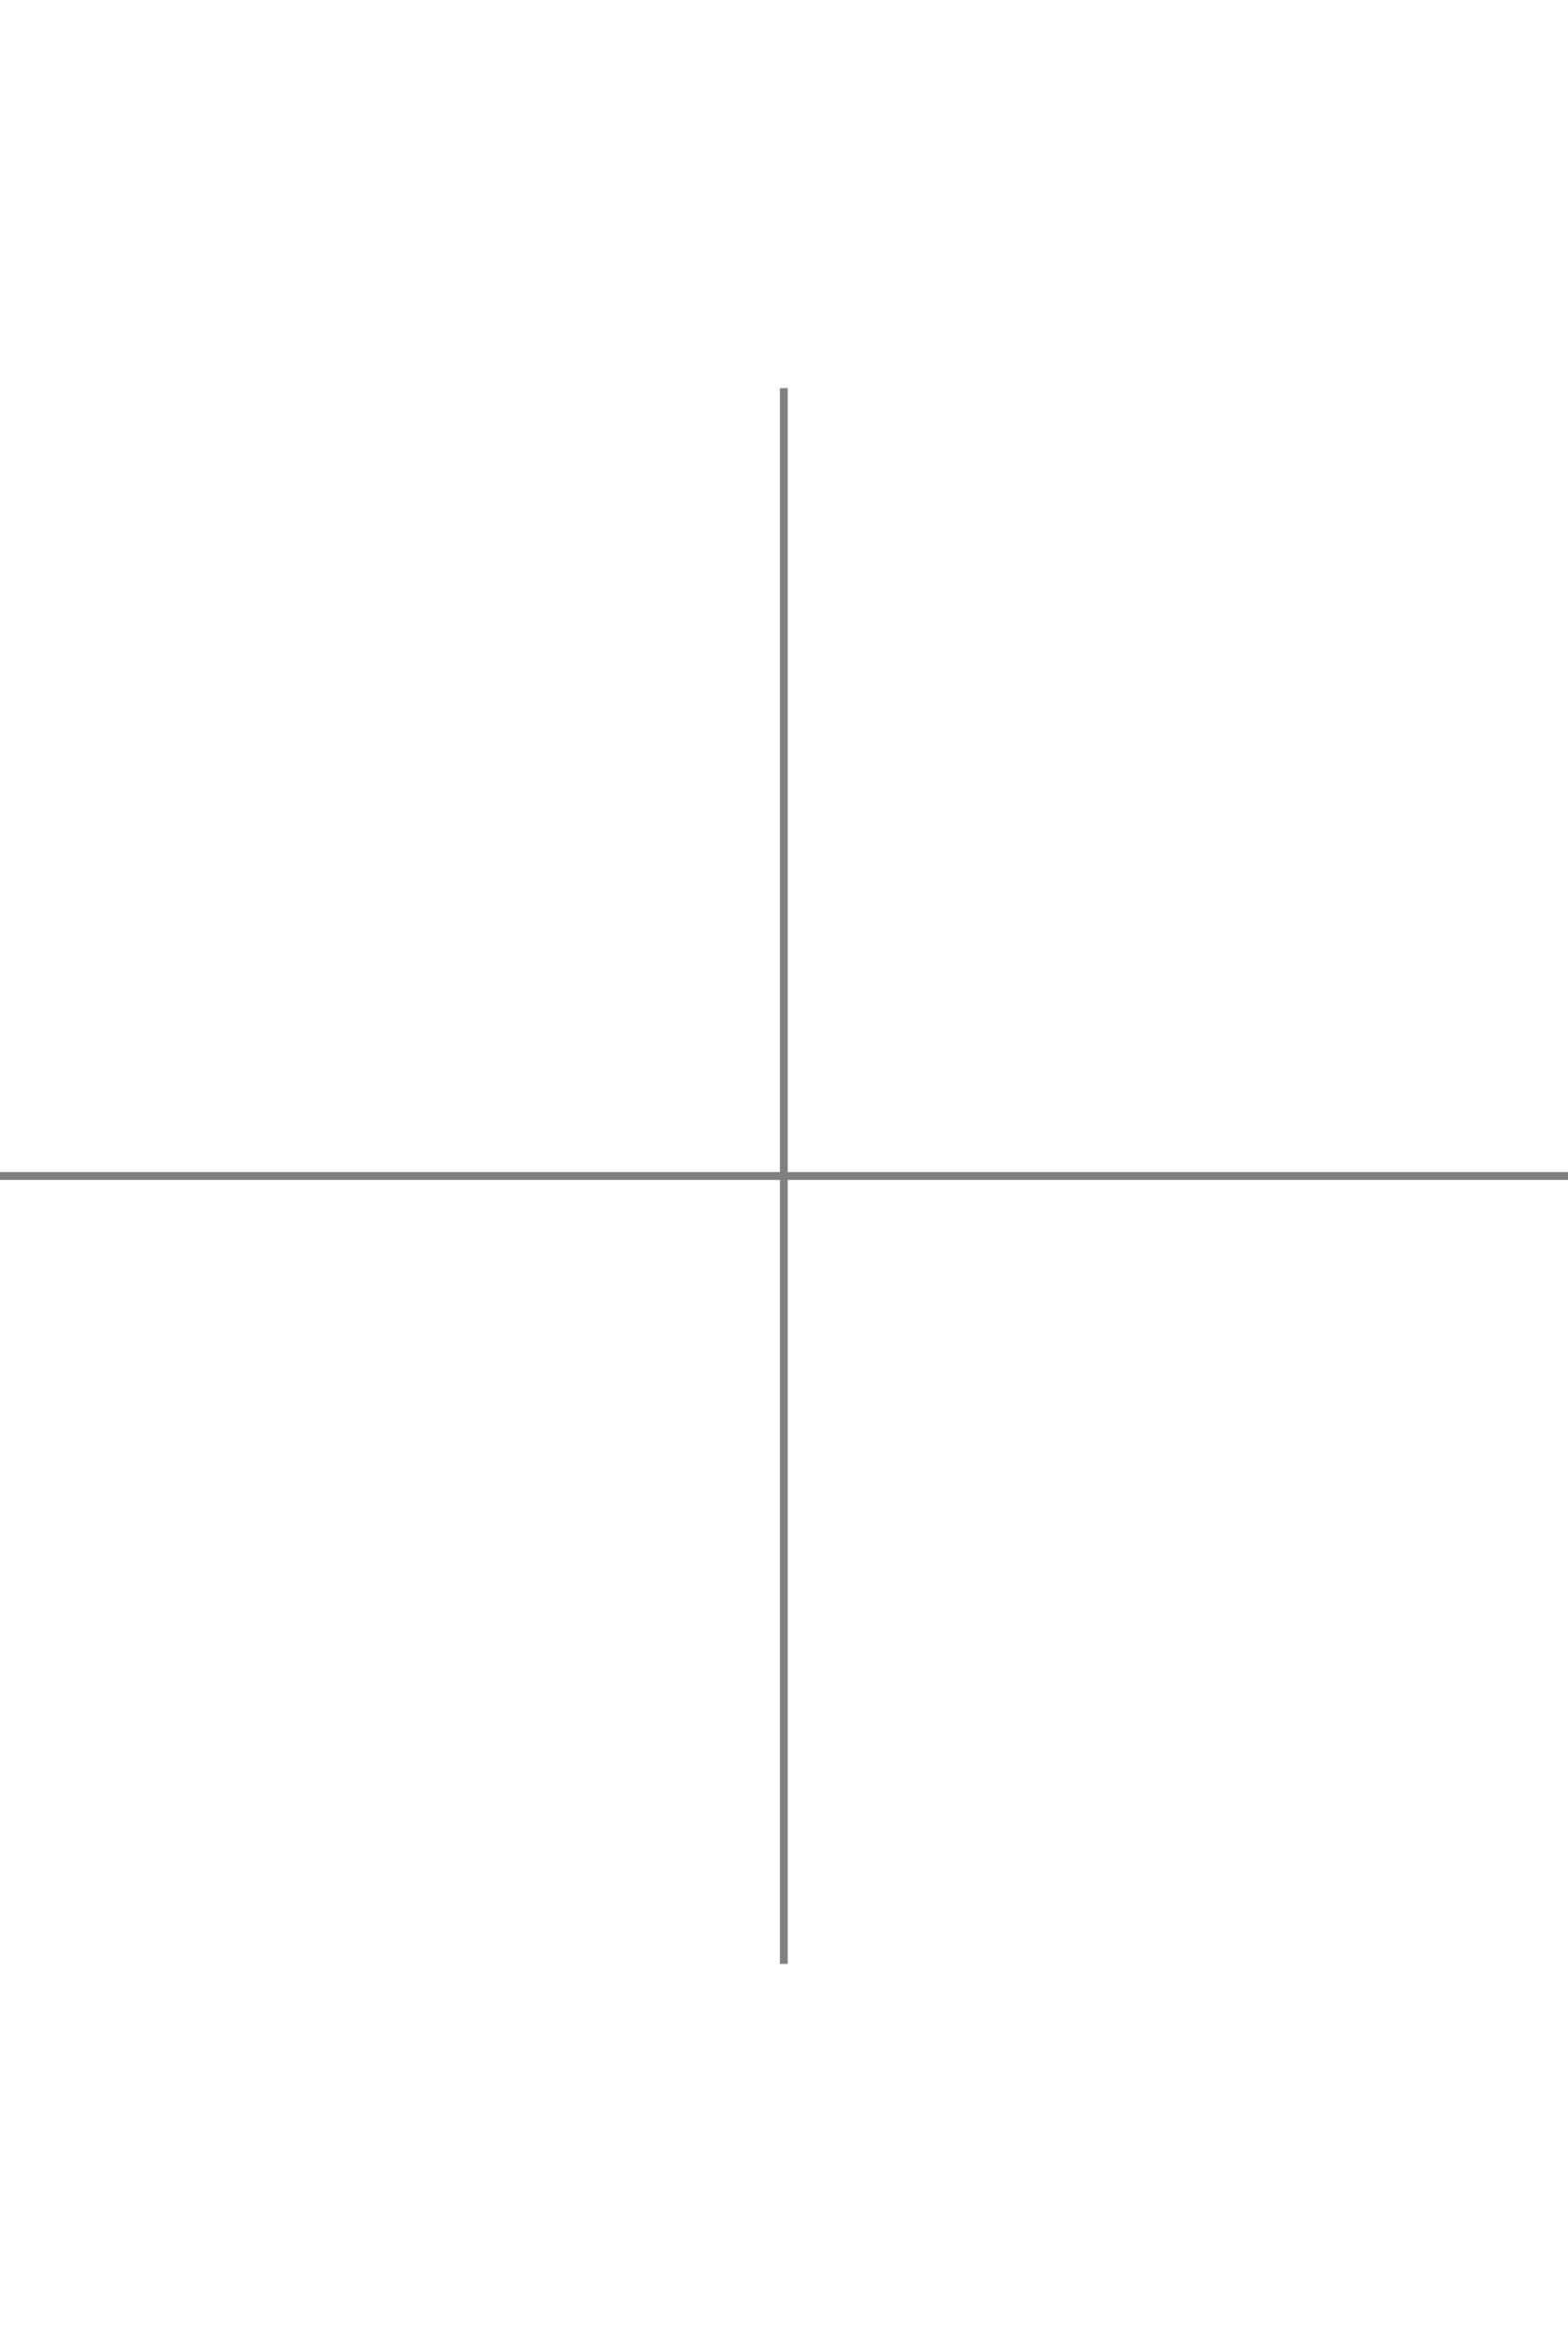
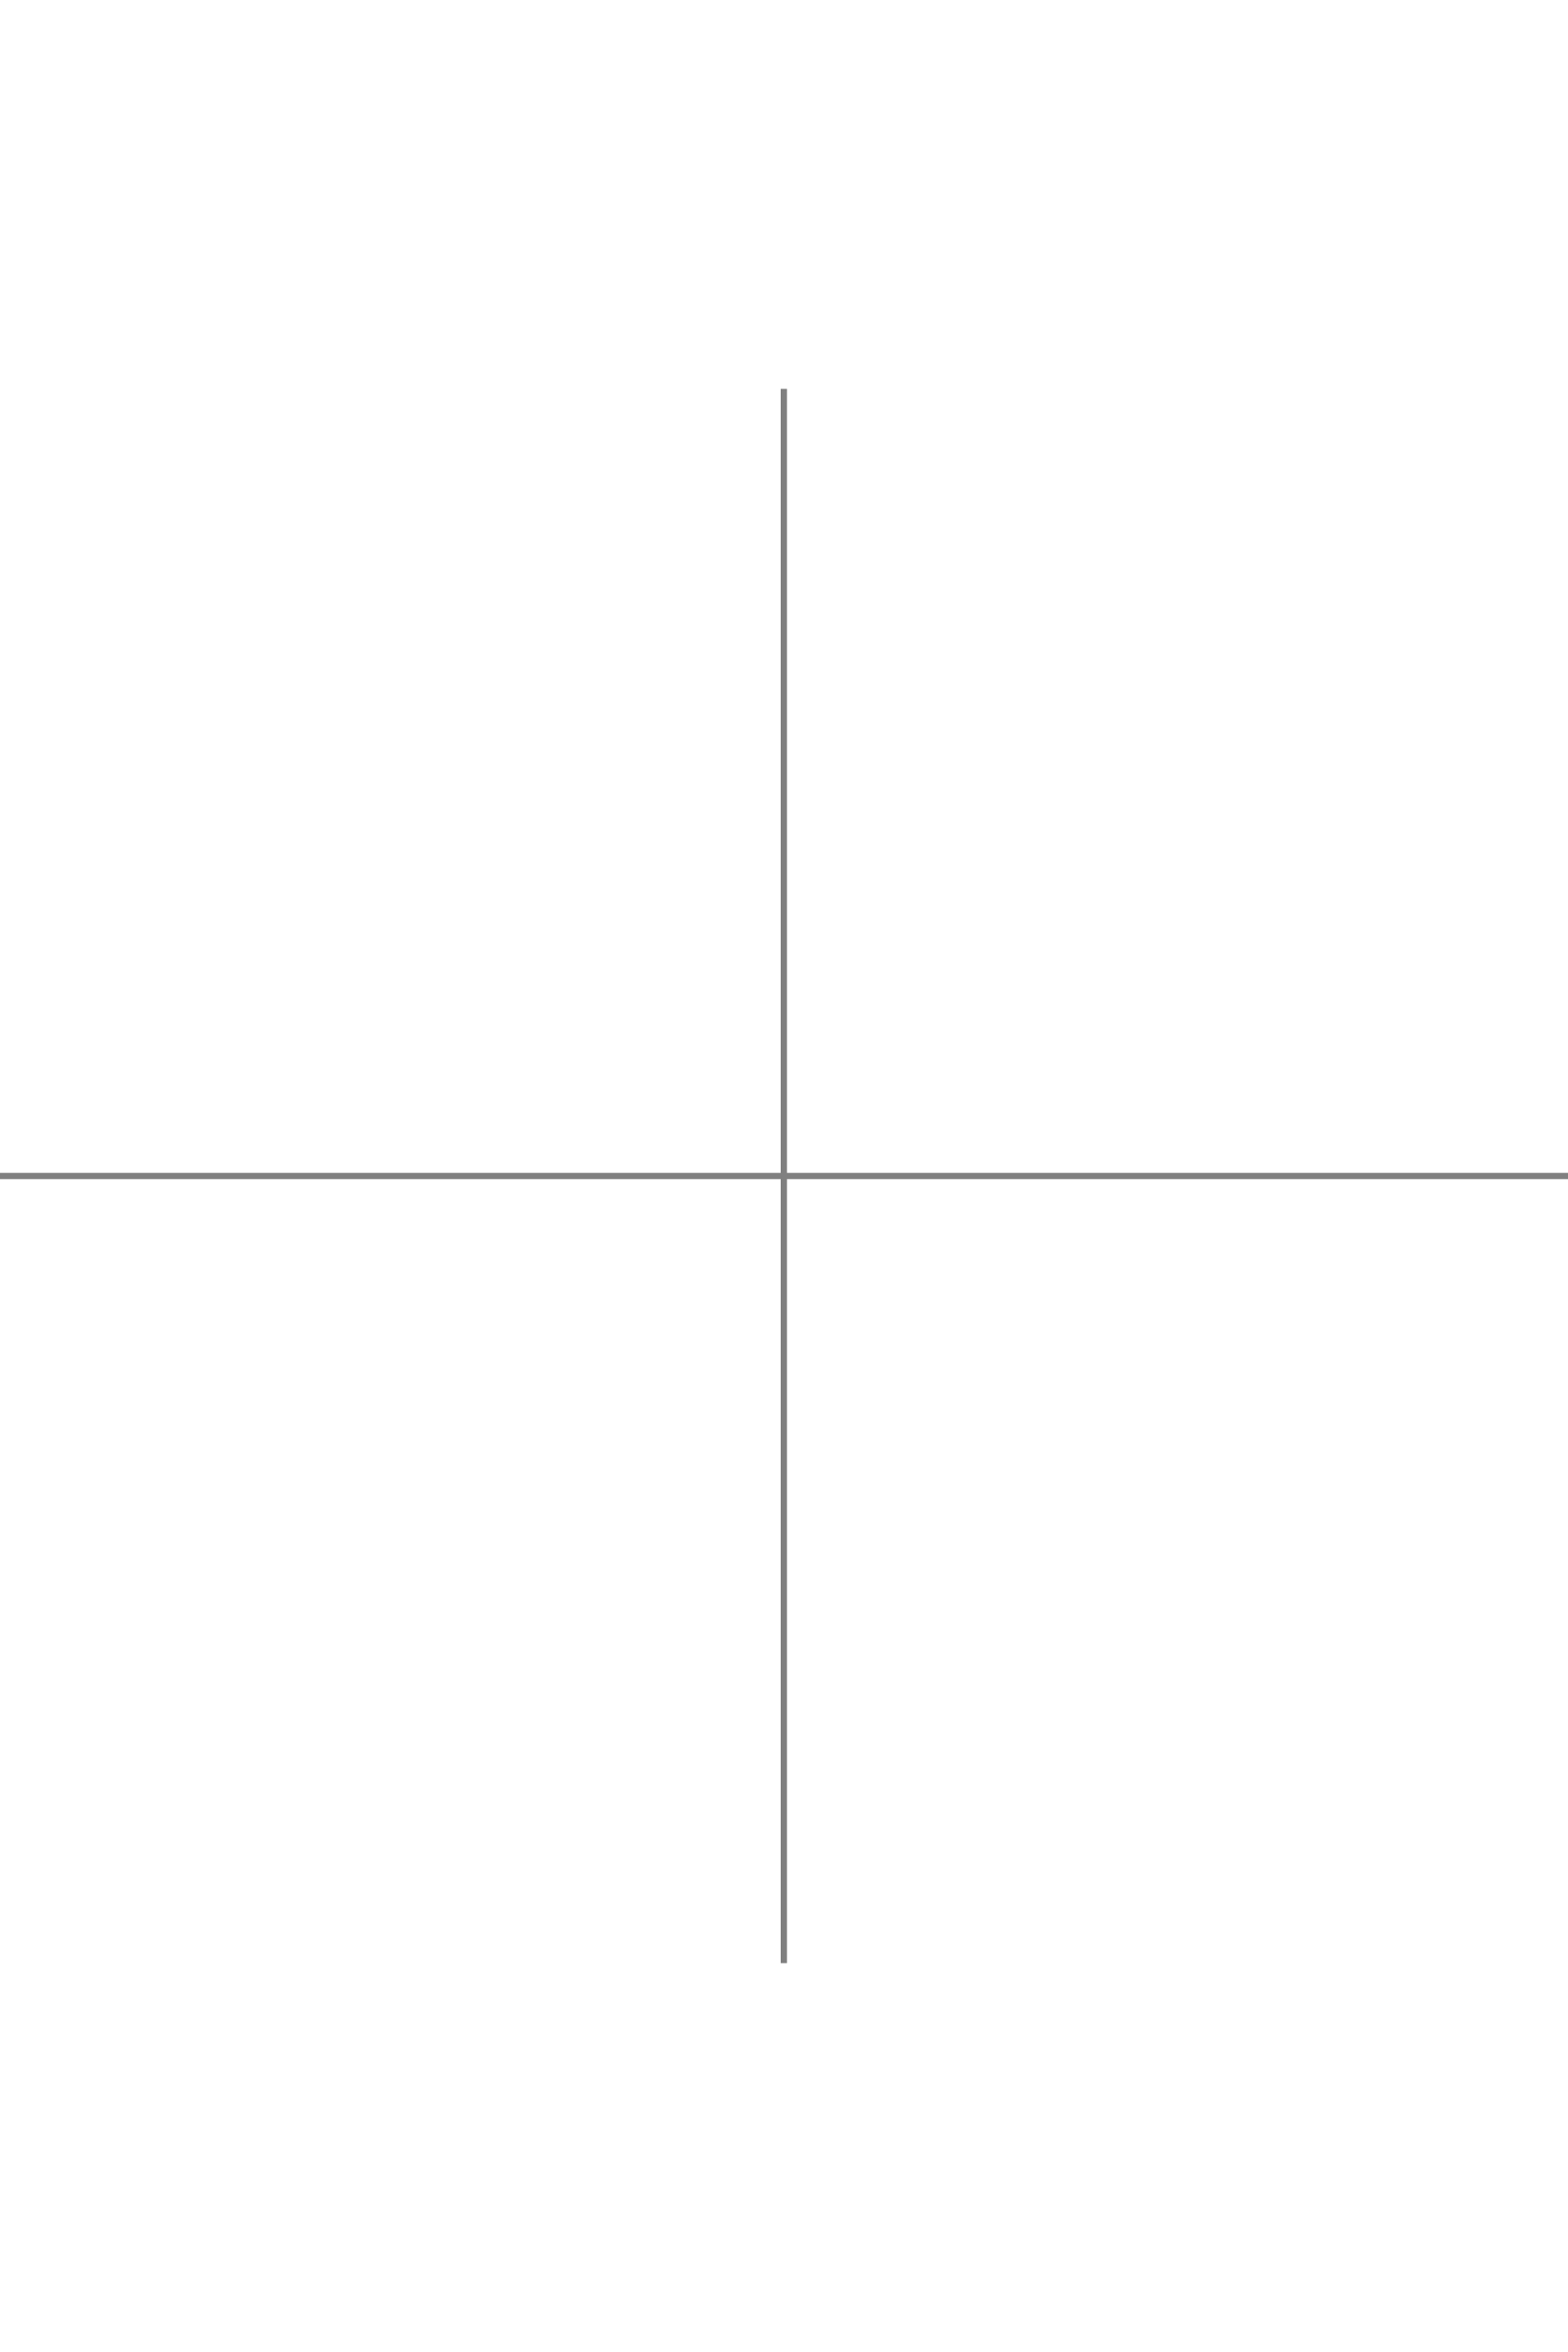
<svg xmlns="http://www.w3.org/2000/svg" width="705.556mm" height="1058.33mm" viewBox="0 0 2000 3000" version="1.2" baseProfile="tiny">
  <defs>
</defs>
  <g fill="none" stroke="black" stroke-width="1" fill-rule="evenodd" stroke-linecap="square" stroke-linejoin="bevel">
-     <g fill="none" stroke="#808080" stroke-opacity="1" stroke-width="10" stroke-linecap="square" stroke-linejoin="bevel" transform="matrix(1,0,0,1,0,0)" font-family="Sans" font-size="80" font-weight="400" font-style="normal">
+     <g fill="none" stroke="#808080" stroke-opacity="1" stroke-width="8" stroke-linecap="square" stroke-linejoin="bevel" transform="matrix(1,0,0,1,0,0)" font-family="Sans" font-size="60" font-weight="570" font-style="normal">
      <polyline fill="none" vector-effect="none" points="0,1500 2000,1500 " />
      <polyline fill="none" vector-effect="none" points="1000,500 1000,2500 " />
    </g>
  </g>
</svg>
